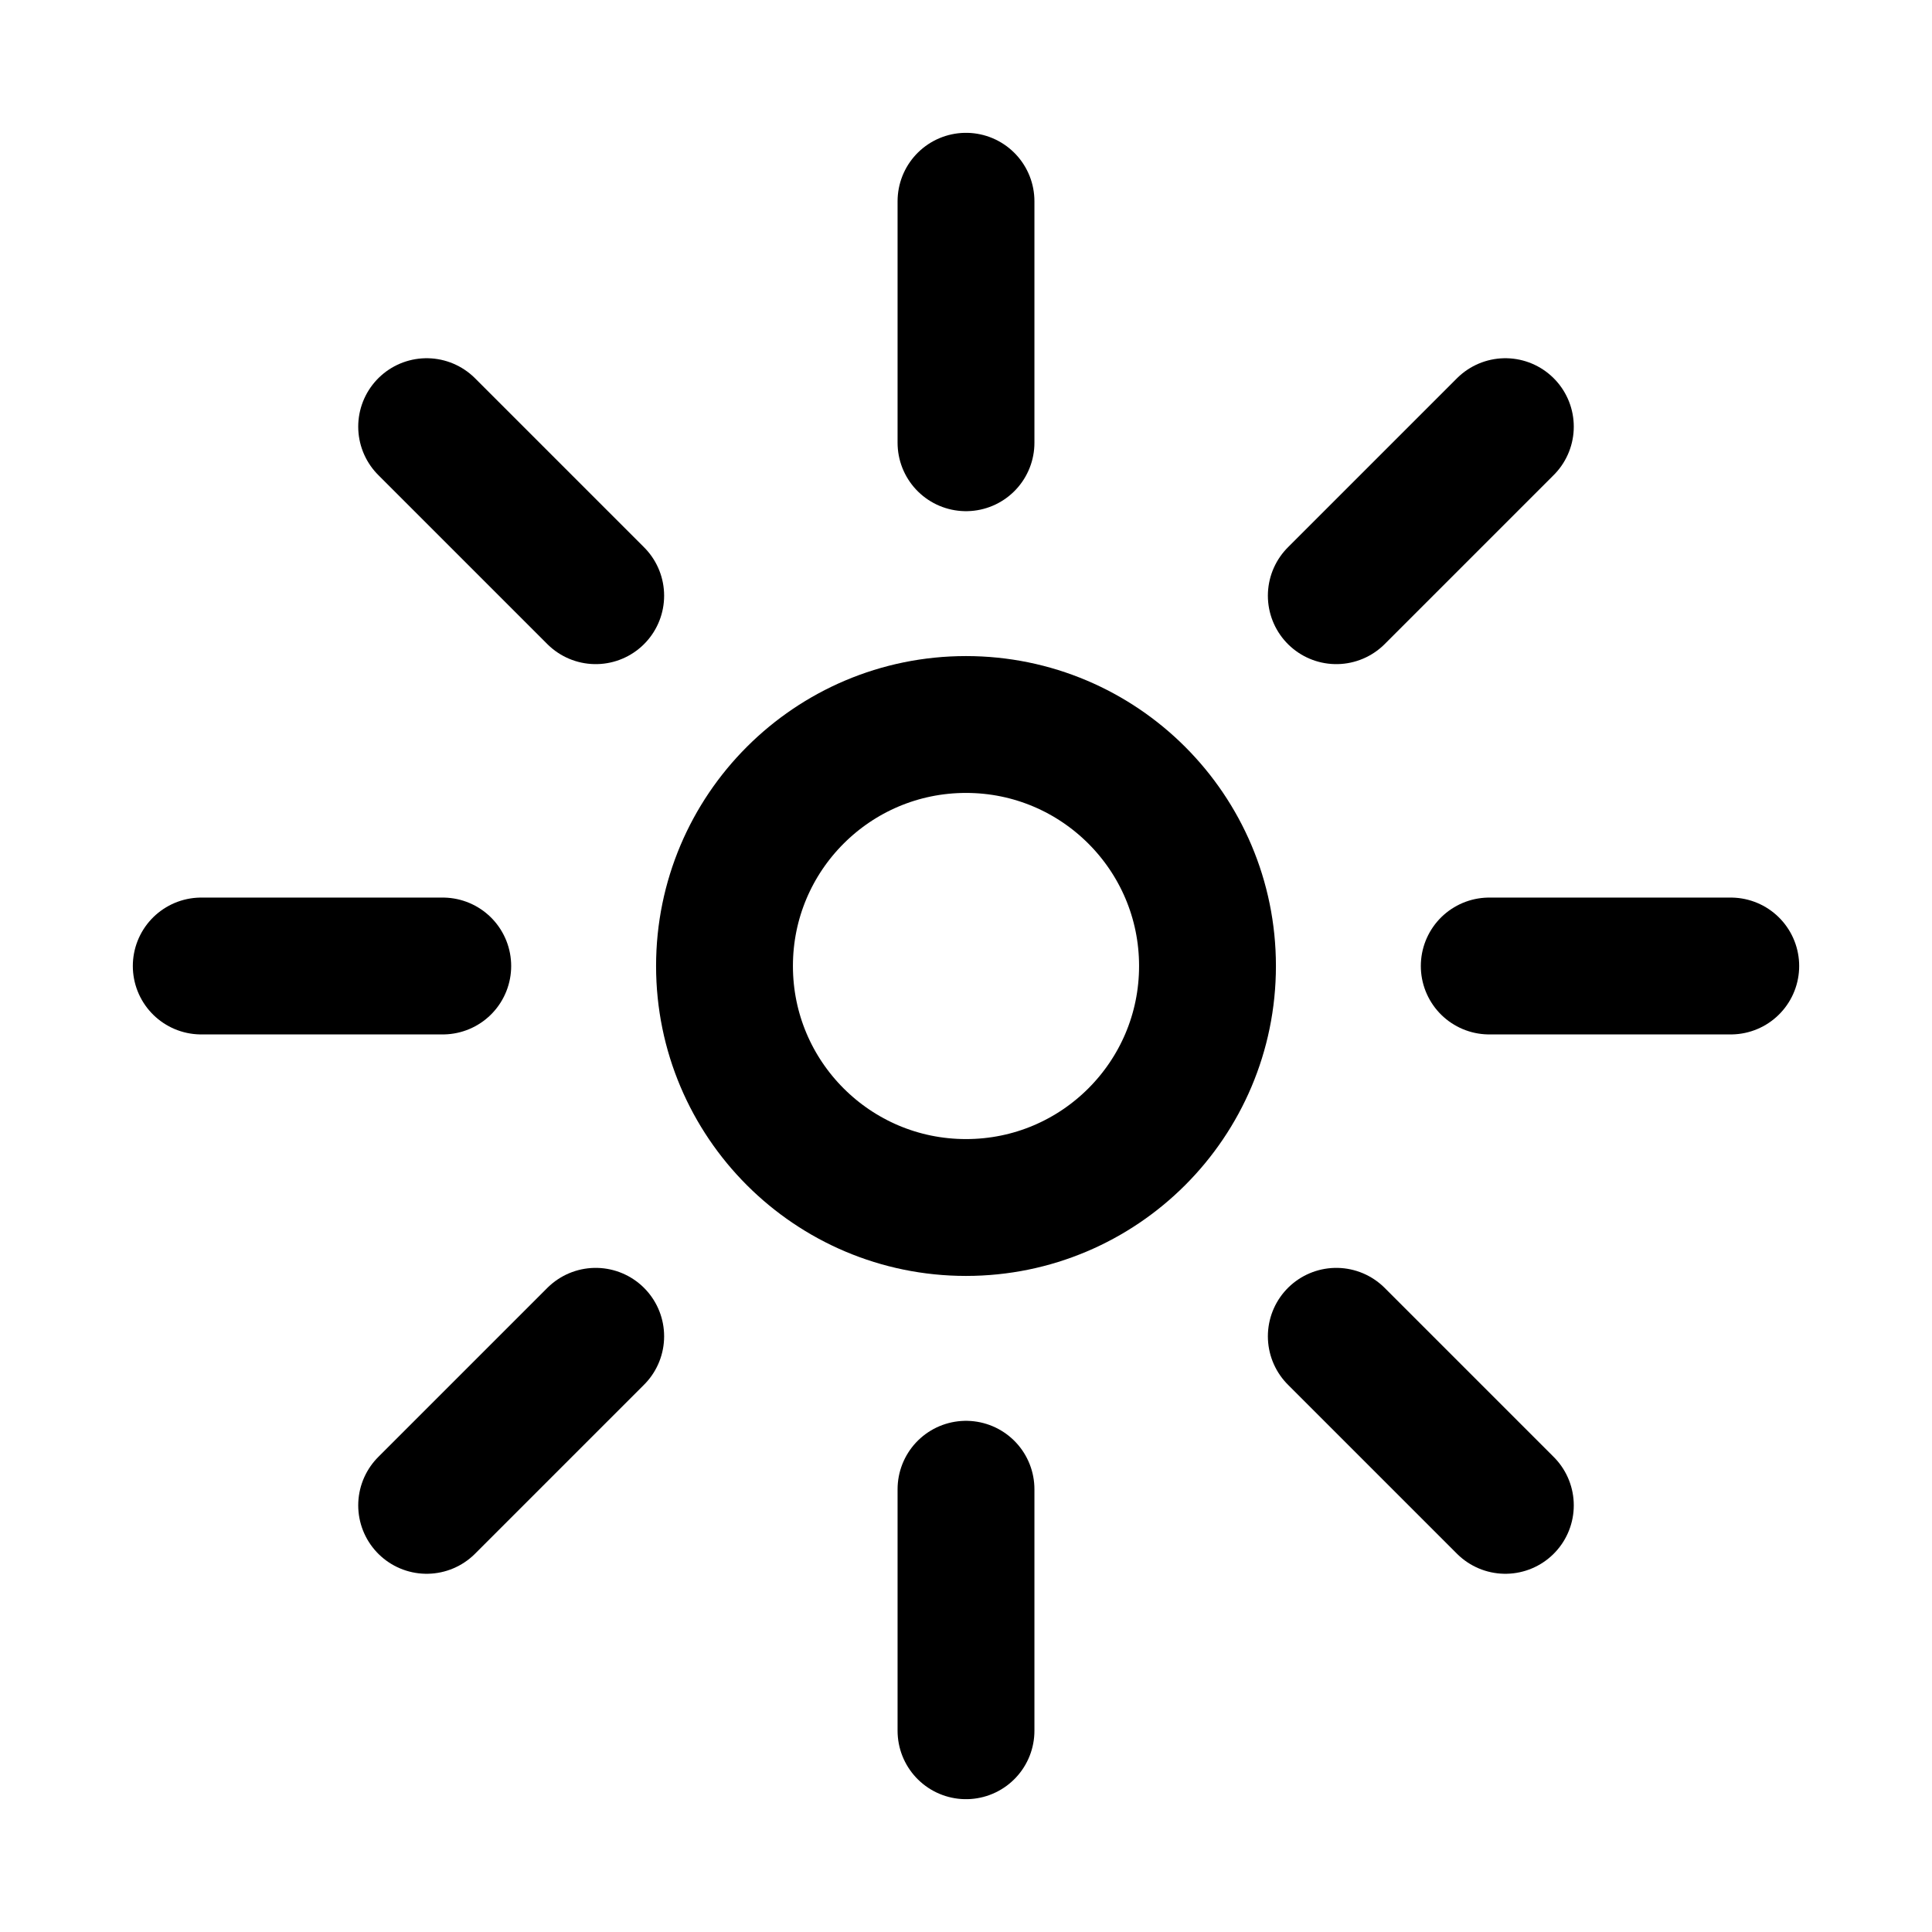
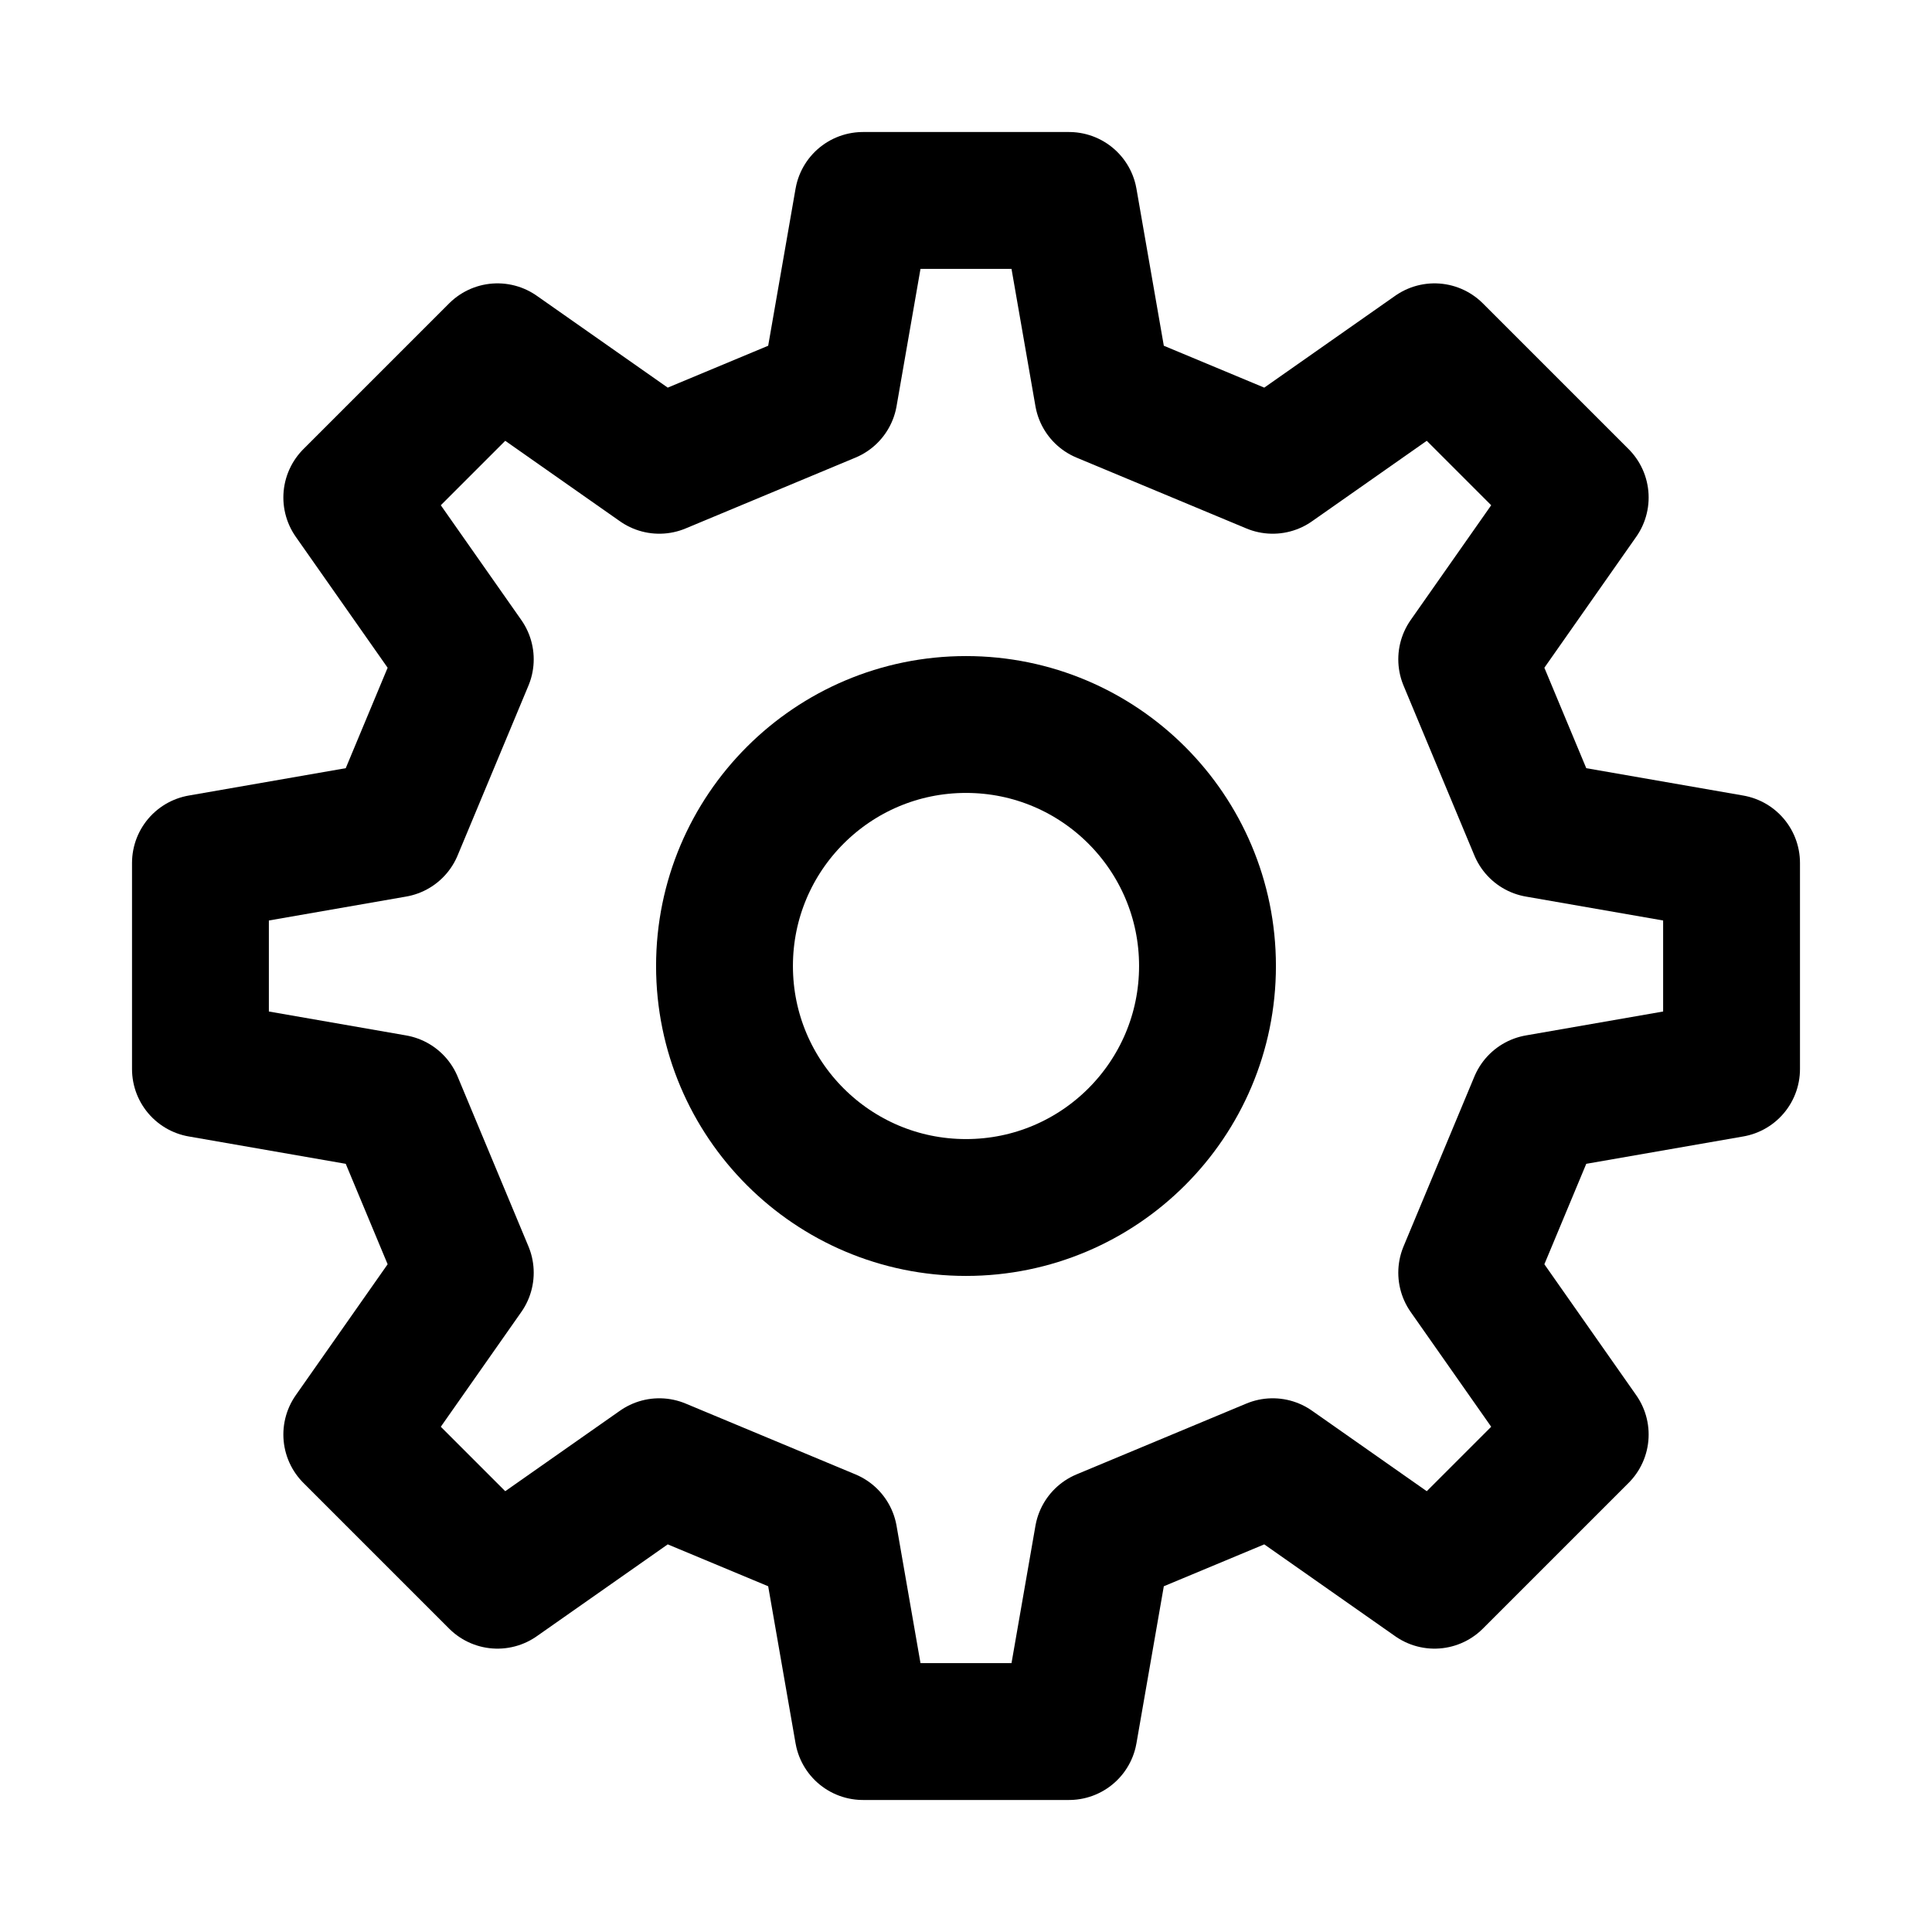
<svg xmlns="http://www.w3.org/2000/svg" viewBox="0 0 24 24" fill="none" stroke="#000" stroke-width="1.7" stroke-linecap="round" stroke-linejoin="round">
+   <path d="M10.30 4.90L10.72 2.49L13.28 2.49L13.70 4.90L15.81 5.78L17.82 4.37L19.63 6.18L18.22 8.19L19.10 10.30L21.51 10.72L21.51 13.28L19.10 13.70L18.22 15.81L19.63 17.82L17.82 19.63L15.81 18.22L13.70 19.10L13.28 21.51L10.72 21.51L10.30 19.10L8.19 18.22L6.18 19.63L4.37 17.82L5.78 15.81L4.90 13.70L2.49 13.28L2.49 10.72L4.90 10.30L5.78 8.19L4.37 6.18L6.18 4.37L8.19 5.78Z" />
  <circle cx="12" cy="12" r="3" />
-   <path d="M12 2.5v3M12 18.5v3M2.5 12h3M18.5 12h3M5.3 5.3l2.1 2.1M16.6 16.6l2.1 2.1M5.3 18.7l2.1-2.1M16.6 7.4l2.1-2.1" />
</svg>
